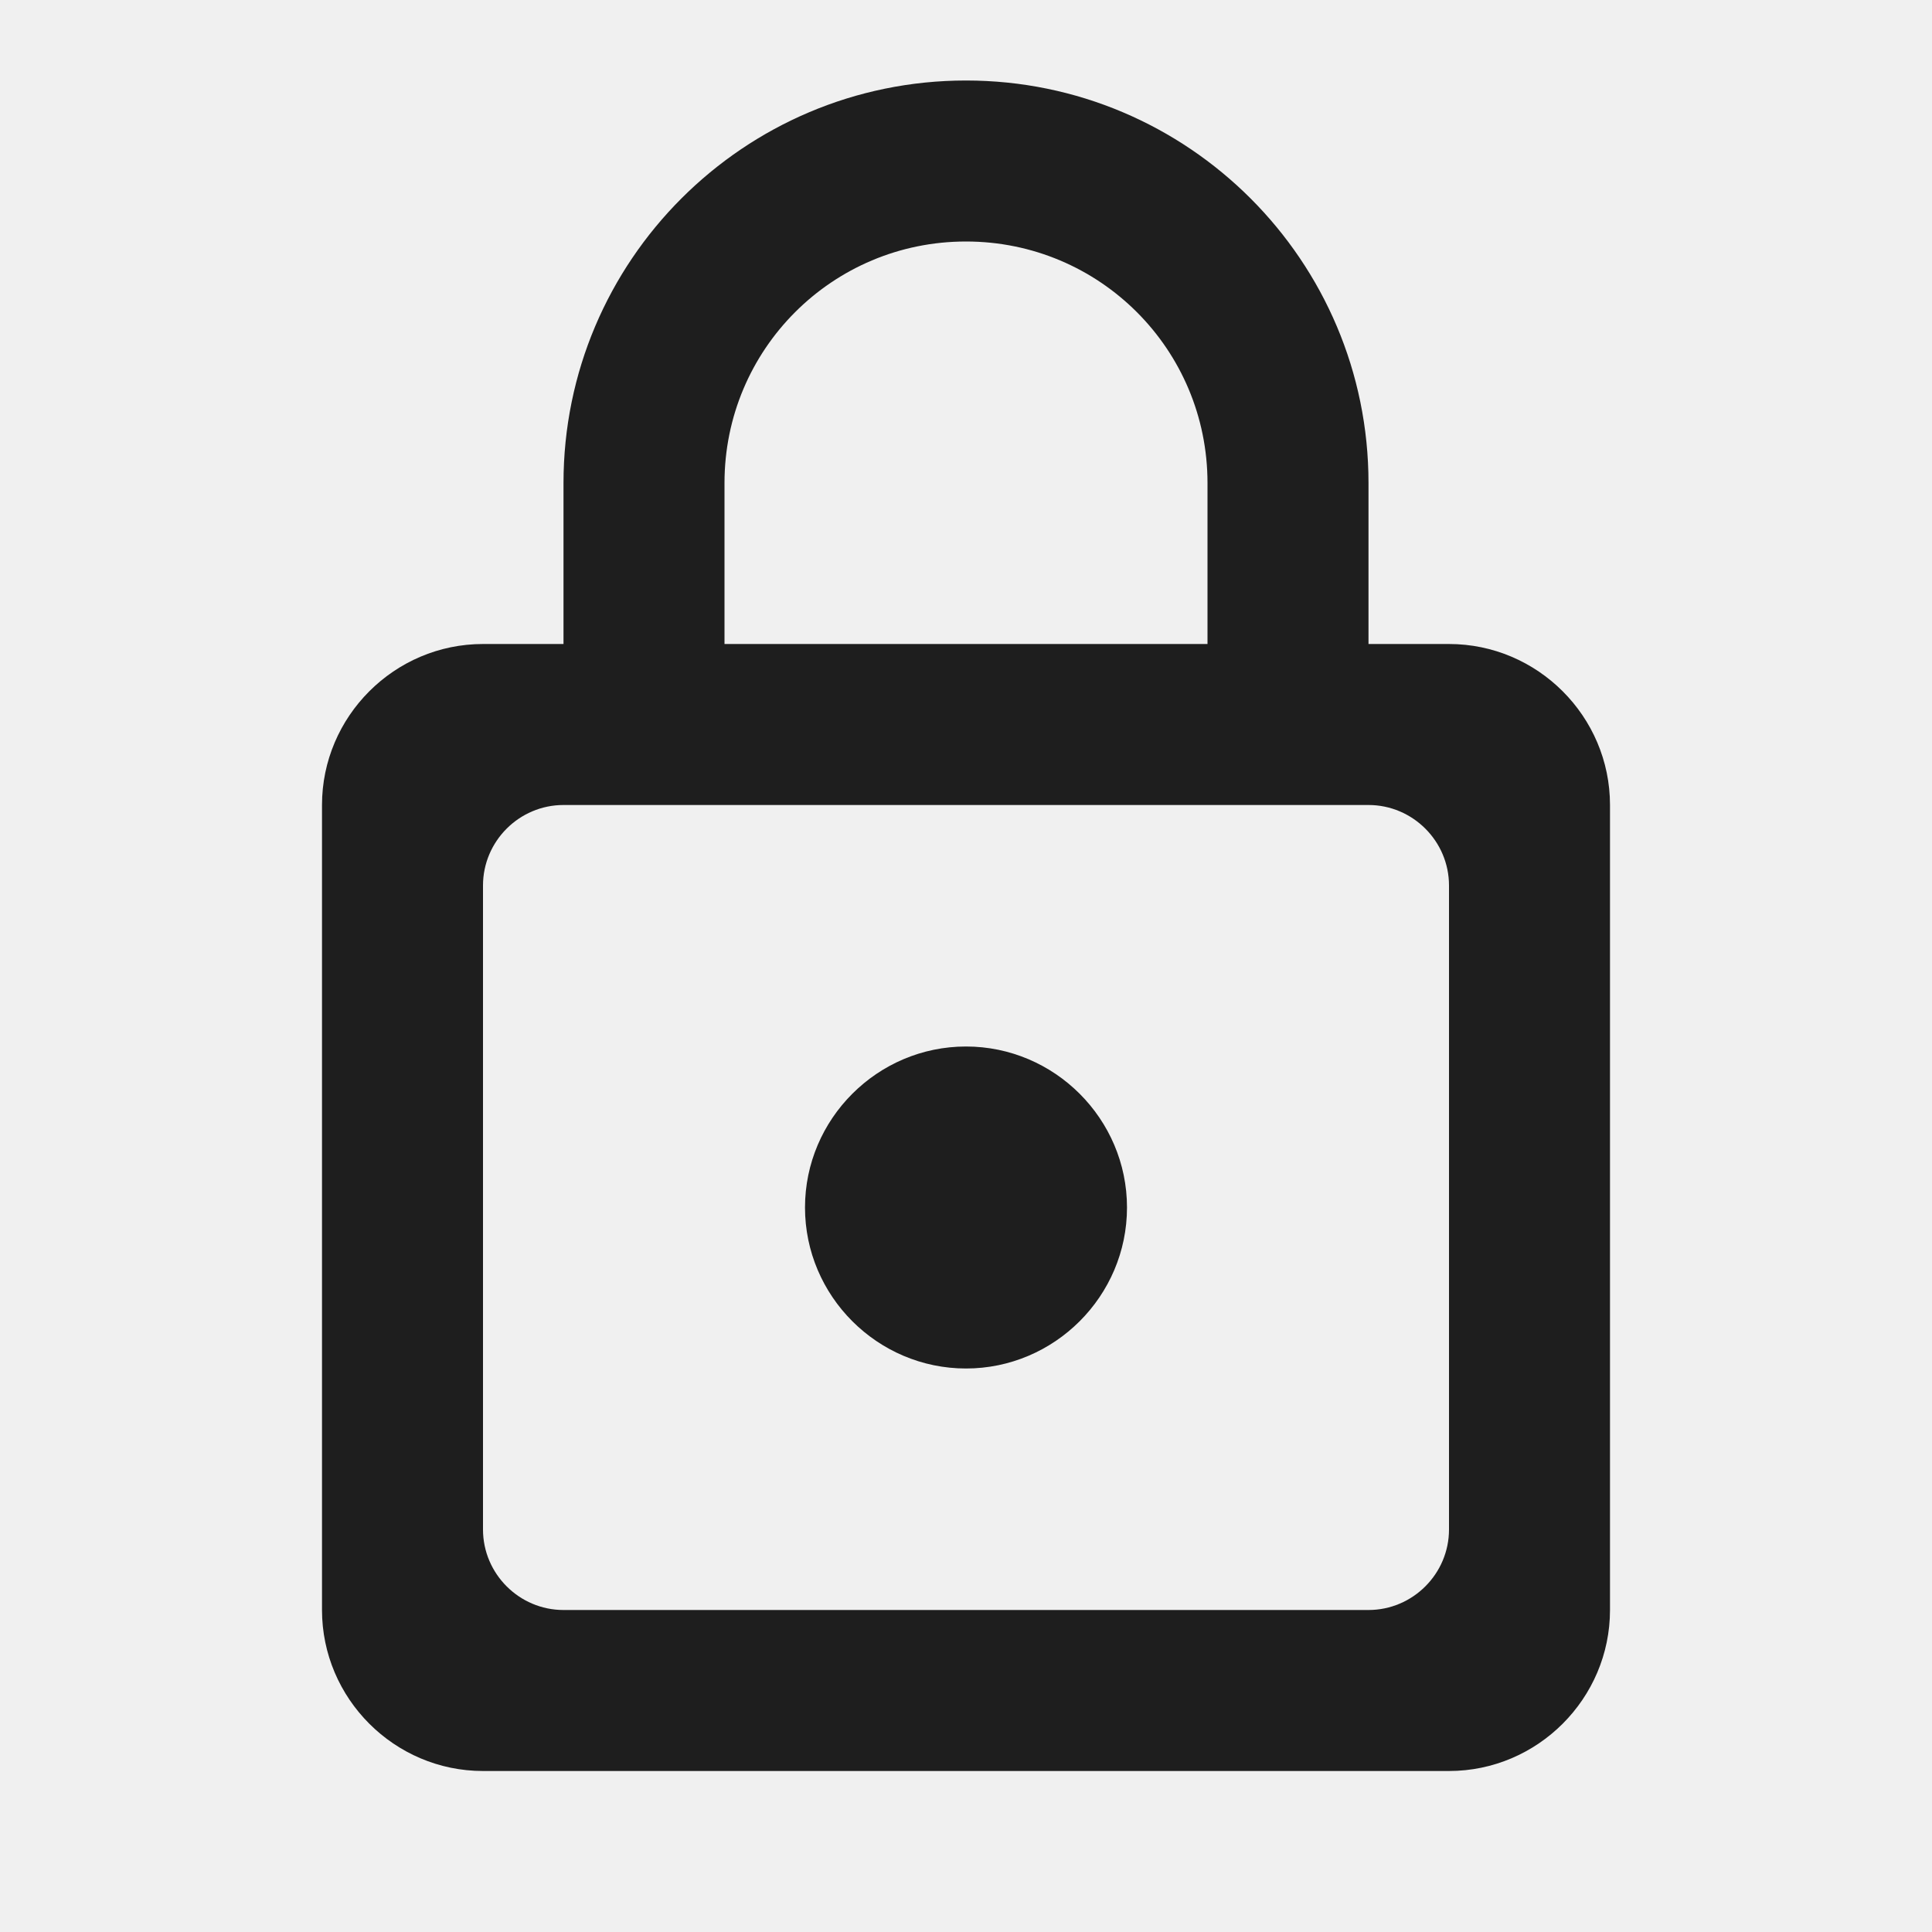
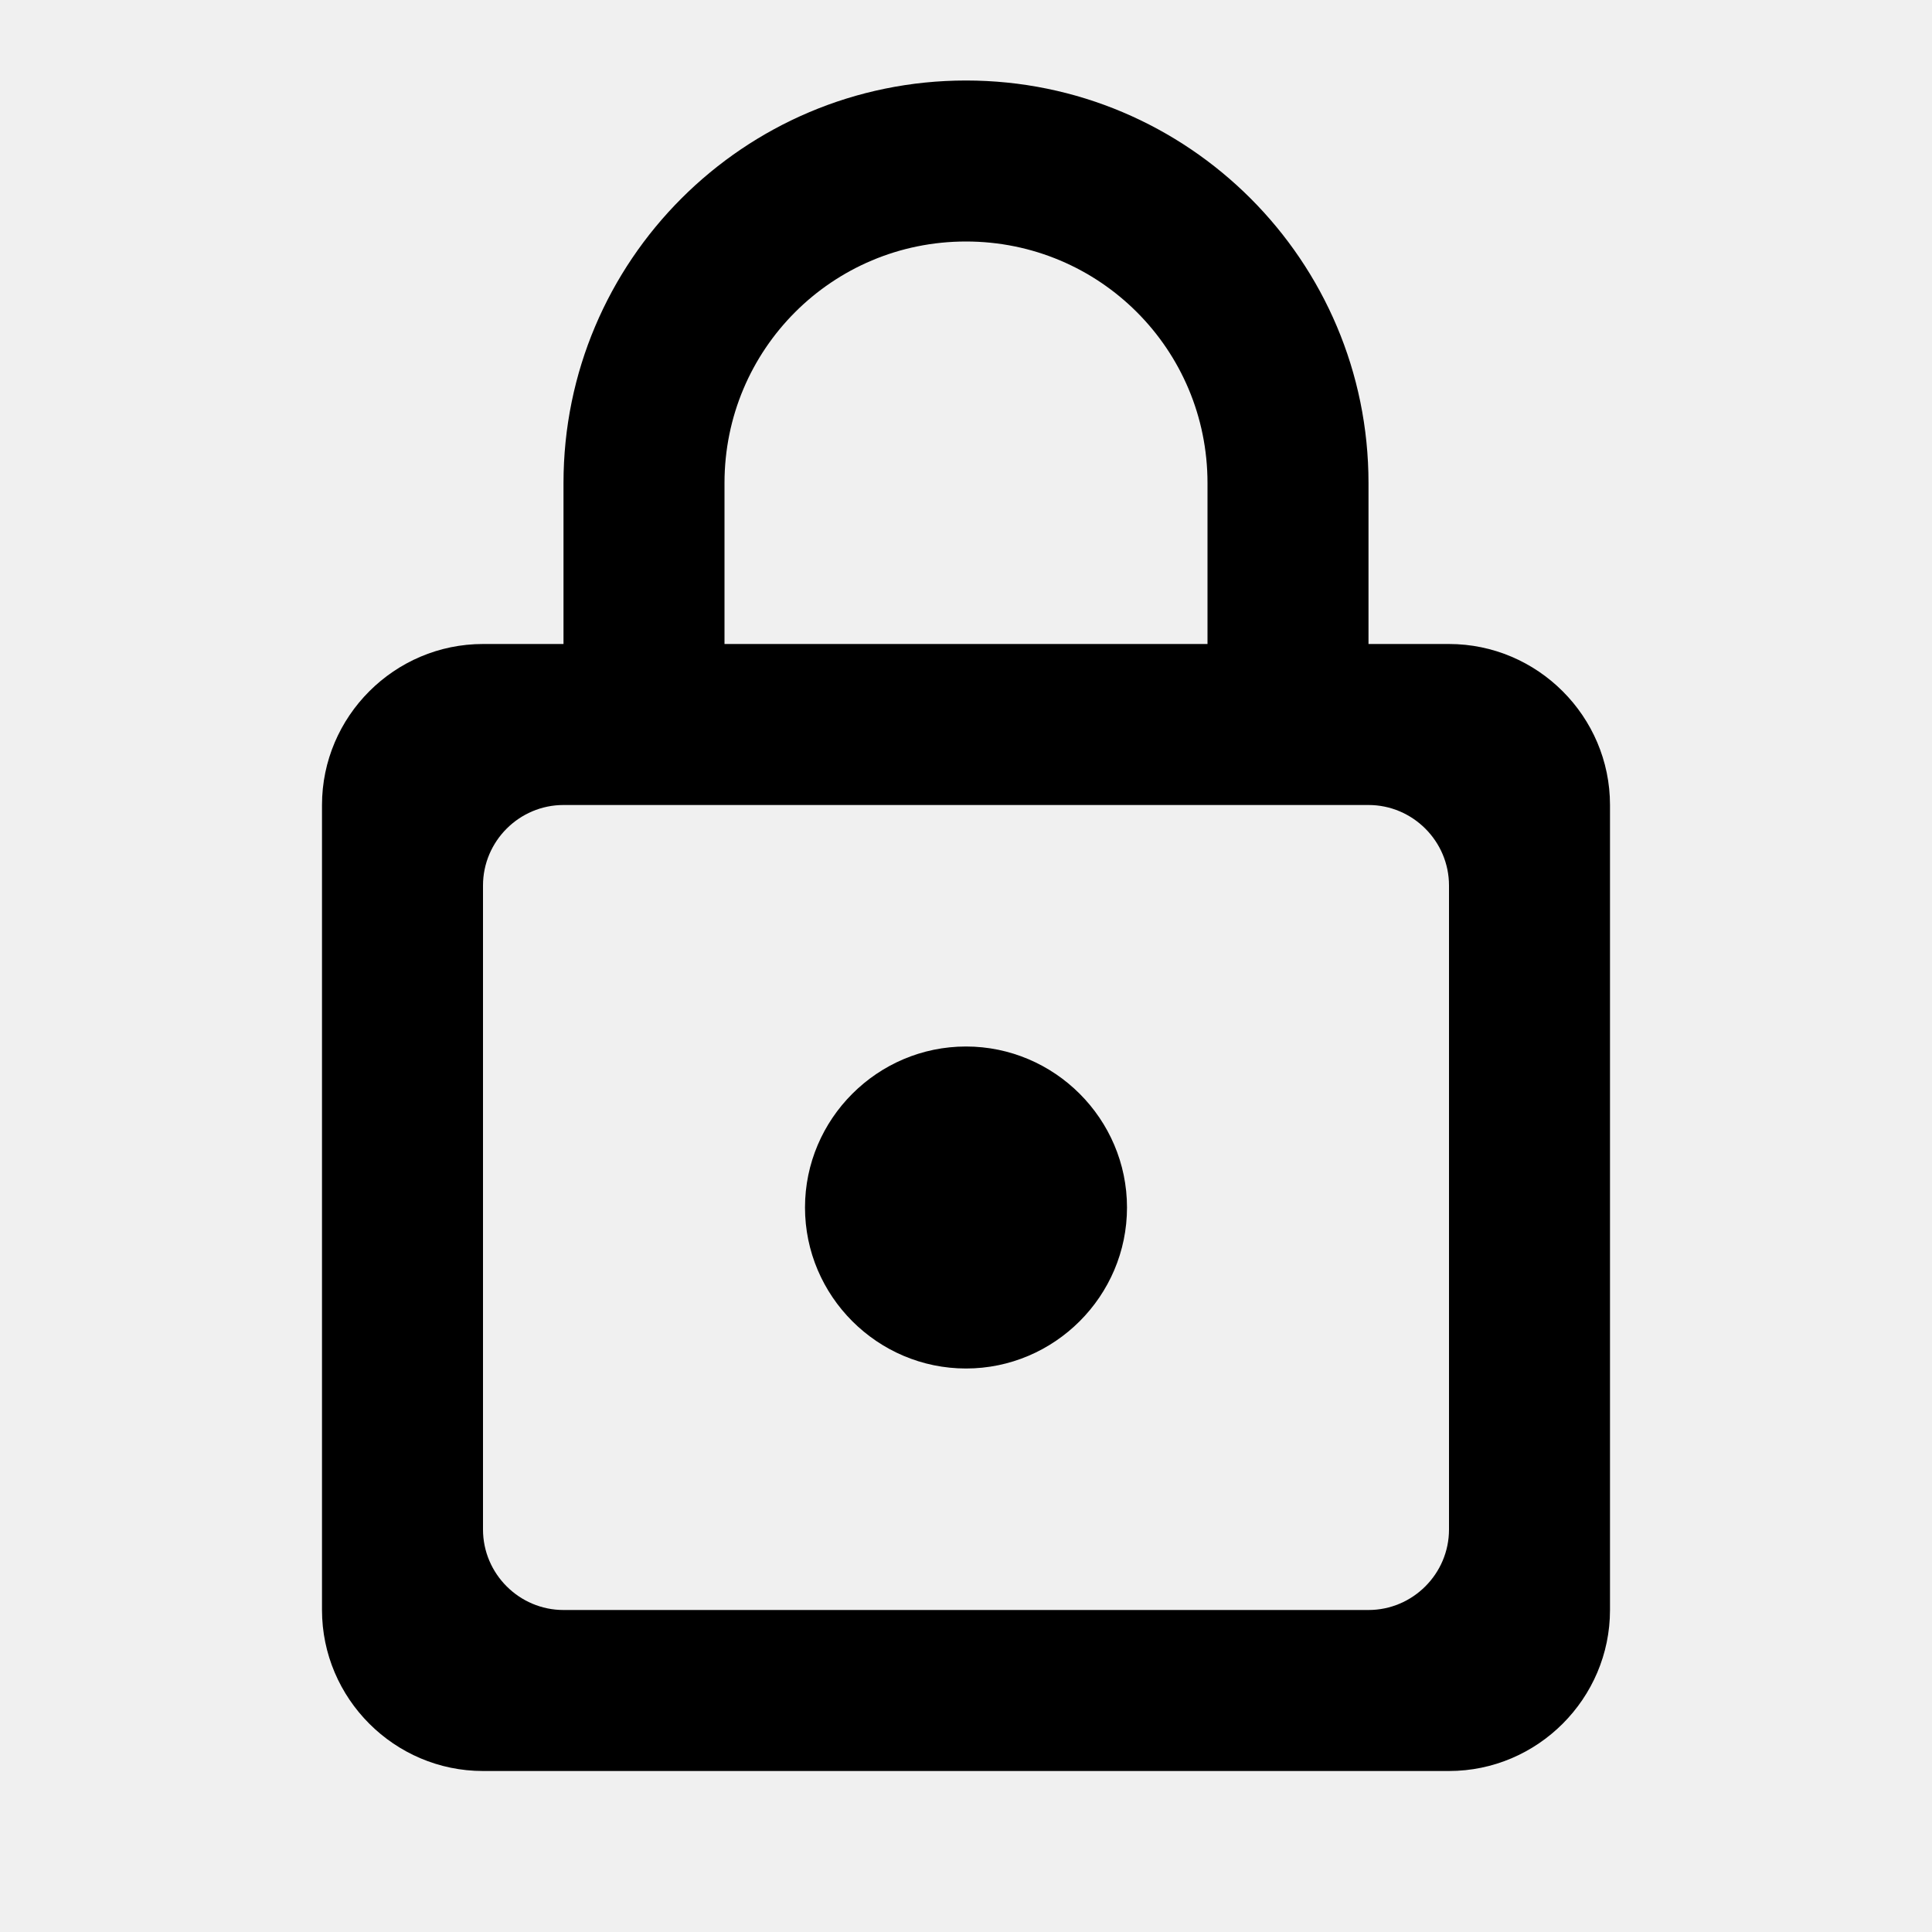
<svg xmlns="http://www.w3.org/2000/svg" width="24" height="24" viewBox="0 0 24 24" fill="none">
  <g clip-path="url(#clip0_915_5386)">
-     <path d="M18 8H17V6C17 3.24 14.76 1 12 1C9.24 1 7 3.24 7 6V8H6C4.9 8 4 8.9 4 10V20C4 21.1 4.9 22 6 22H18C19.1 22 20 21.1 20 20V10C20 8.9 19.1 8 18 8ZM9 6C9 4.34 10.34 3 12 3C13.66 3 15 4.34 15 6V8H9V6ZM17 20H7C6.45 20 6 19.55 6 19V11C6 10.45 6.45 10 7 10H17C17.55 10 18 10.45 18 11V19C18 19.55 17.55 20 17 20ZM12 17C13.1 17 14 16.1 14 15C14 13.9 13.1 13 12 13C10.9 13 10 13.9 10 15C10 16.1 10.9 17 12 17Z" fill="#1E1E1E" />
+     <path d="M18 8H17V6C17 3.24 14.76 1 12 1C9.24 1 7 3.24 7 6V8H6C4.9 8 4 8.9 4 10V20C4 21.1 4.9 22 6 22H18C19.1 22 20 21.1 20 20V10C20 8.9 19.1 8 18 8ZM9 6C9 4.34 10.34 3 12 3C13.66 3 15 4.34 15 6V8H9V6ZM17 20H7C6.45 20 6 19.55 6 19V11C6 10.45 6.45 10 7 10H17C17.55 10 18 10.45 18 11V19C18 19.55 17.55 20 17 20ZM12 17C13.1 17 14 16.1 14 15C14 13.9 13.1 13 12 13C10.9 13 10 13.9 10 15C10 16.1 10.9 17 12 17Z" fill="currentColor" />
  </g>
  <defs>
    <clipPath id="clip0_915_5386">
      <rect width="24" height="24" fill="white" />
    </clipPath>
  </defs>
</svg>
